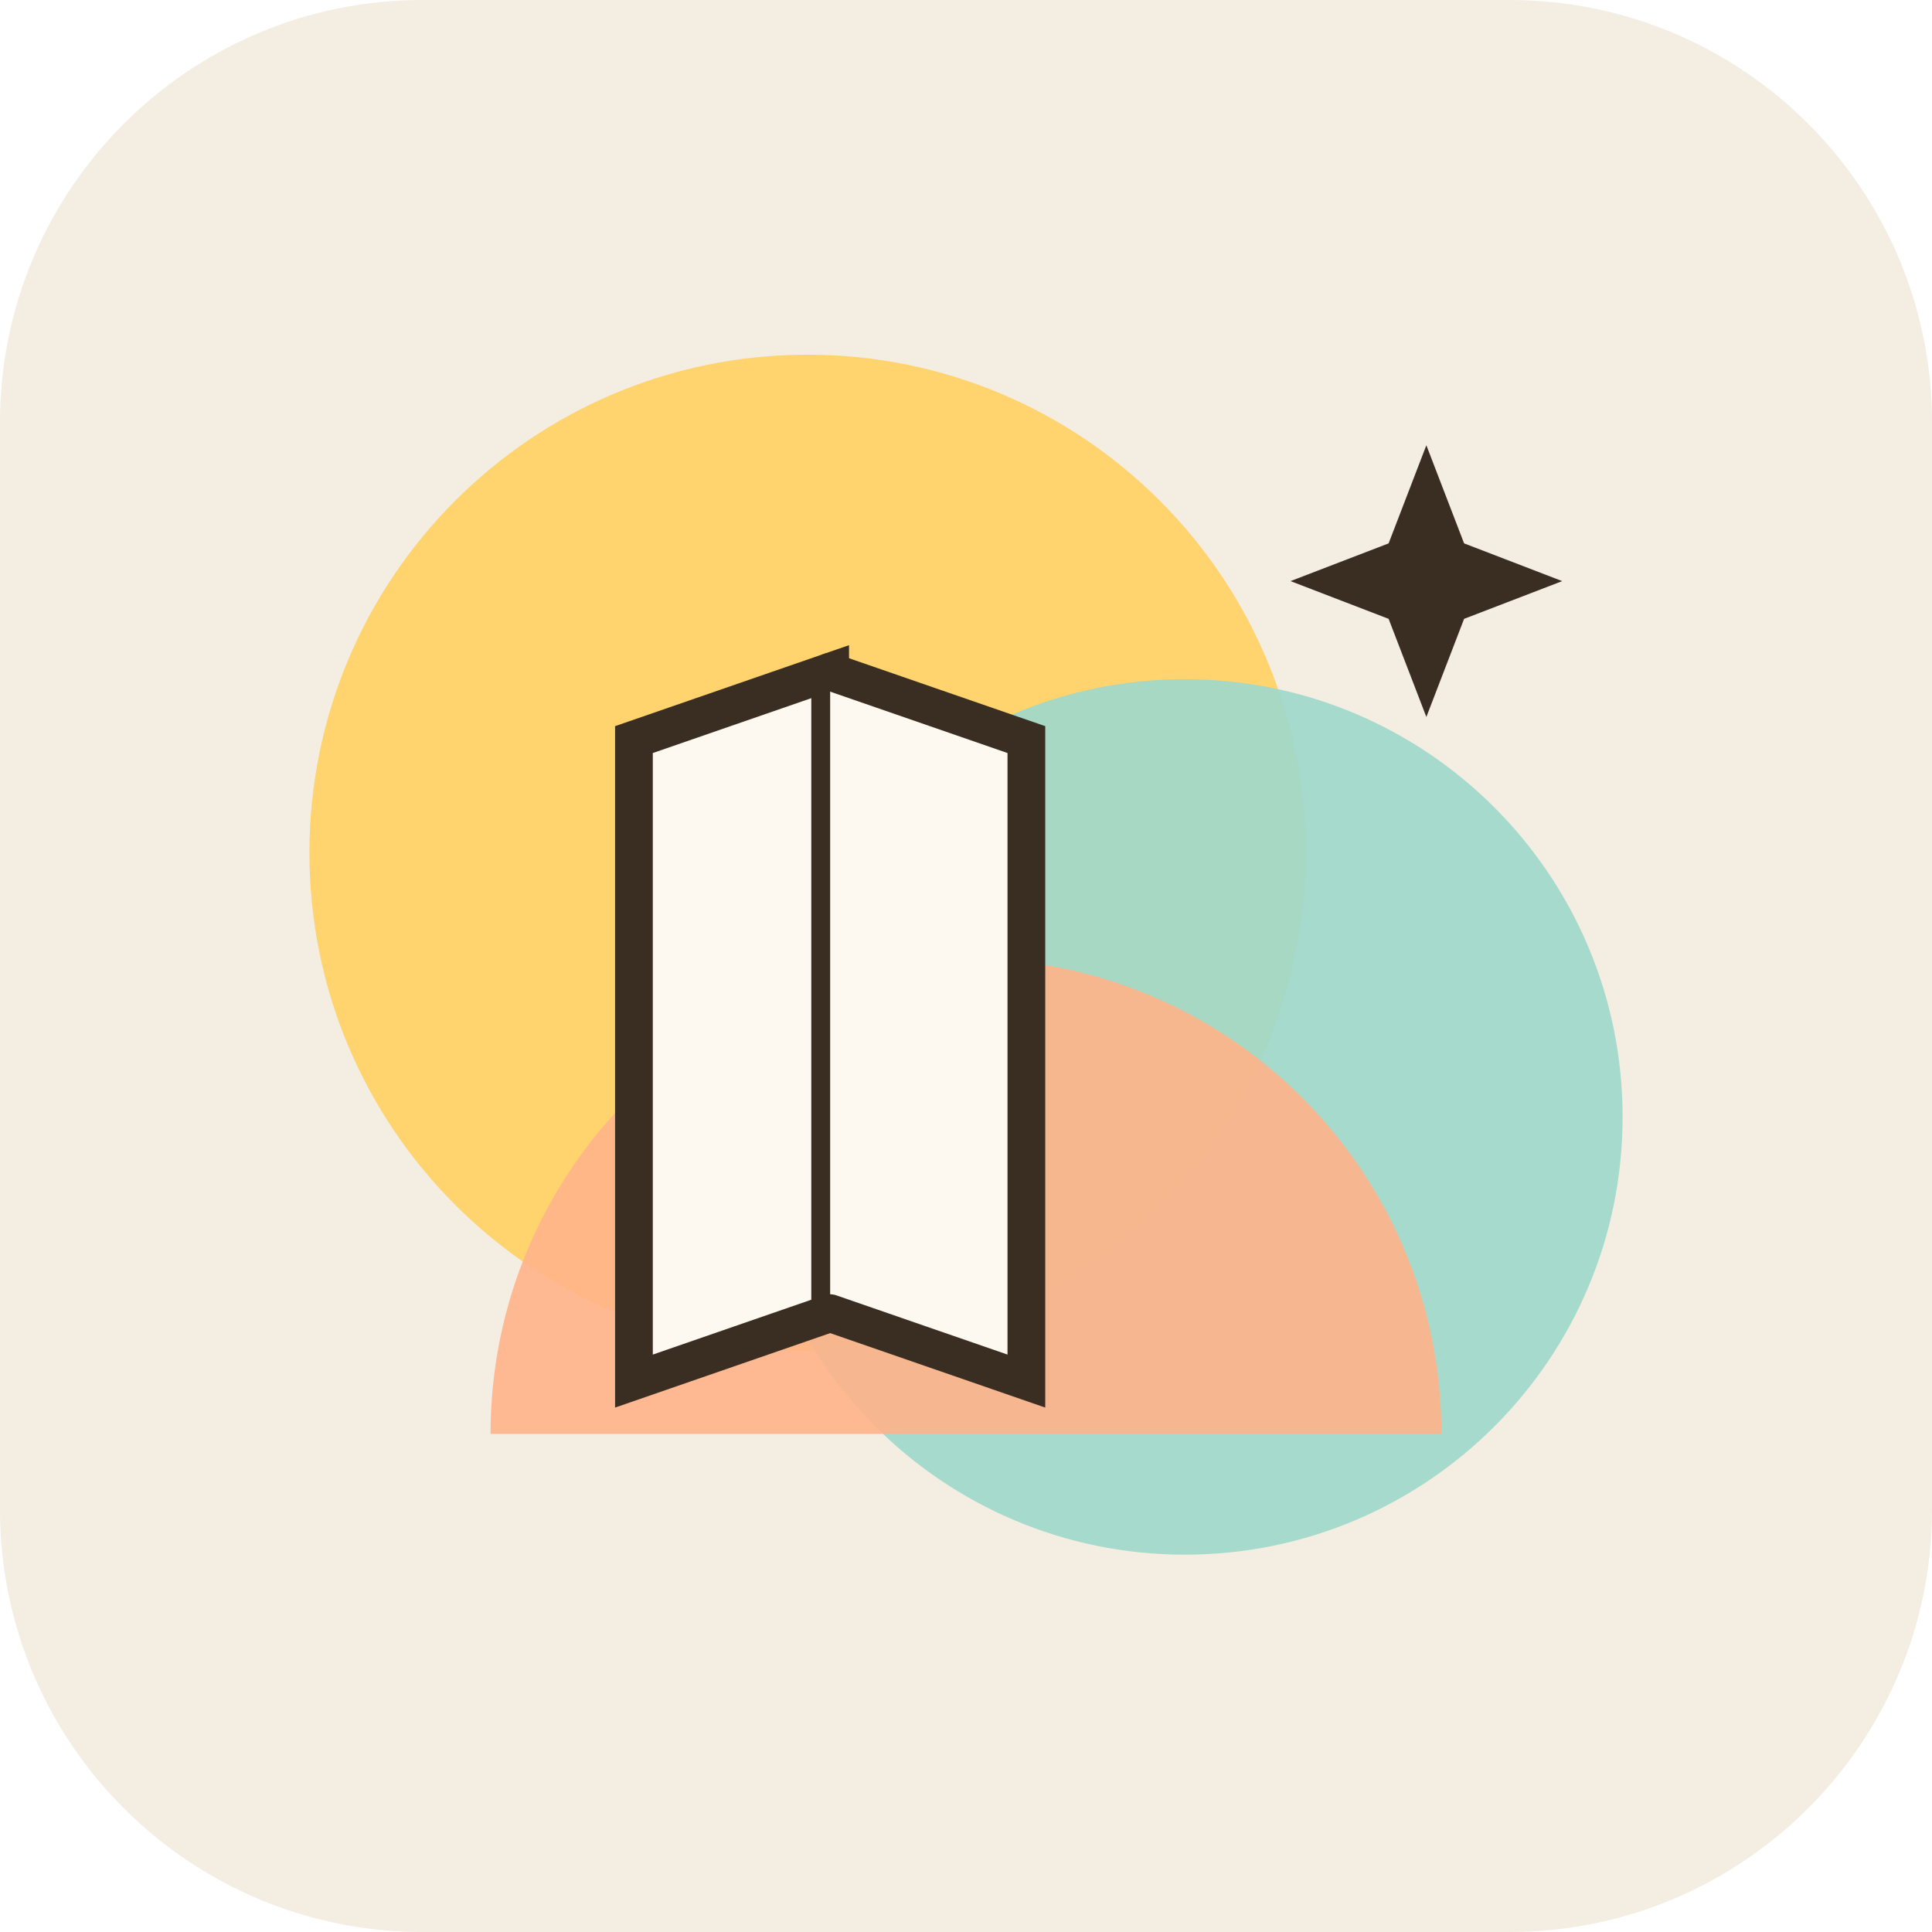
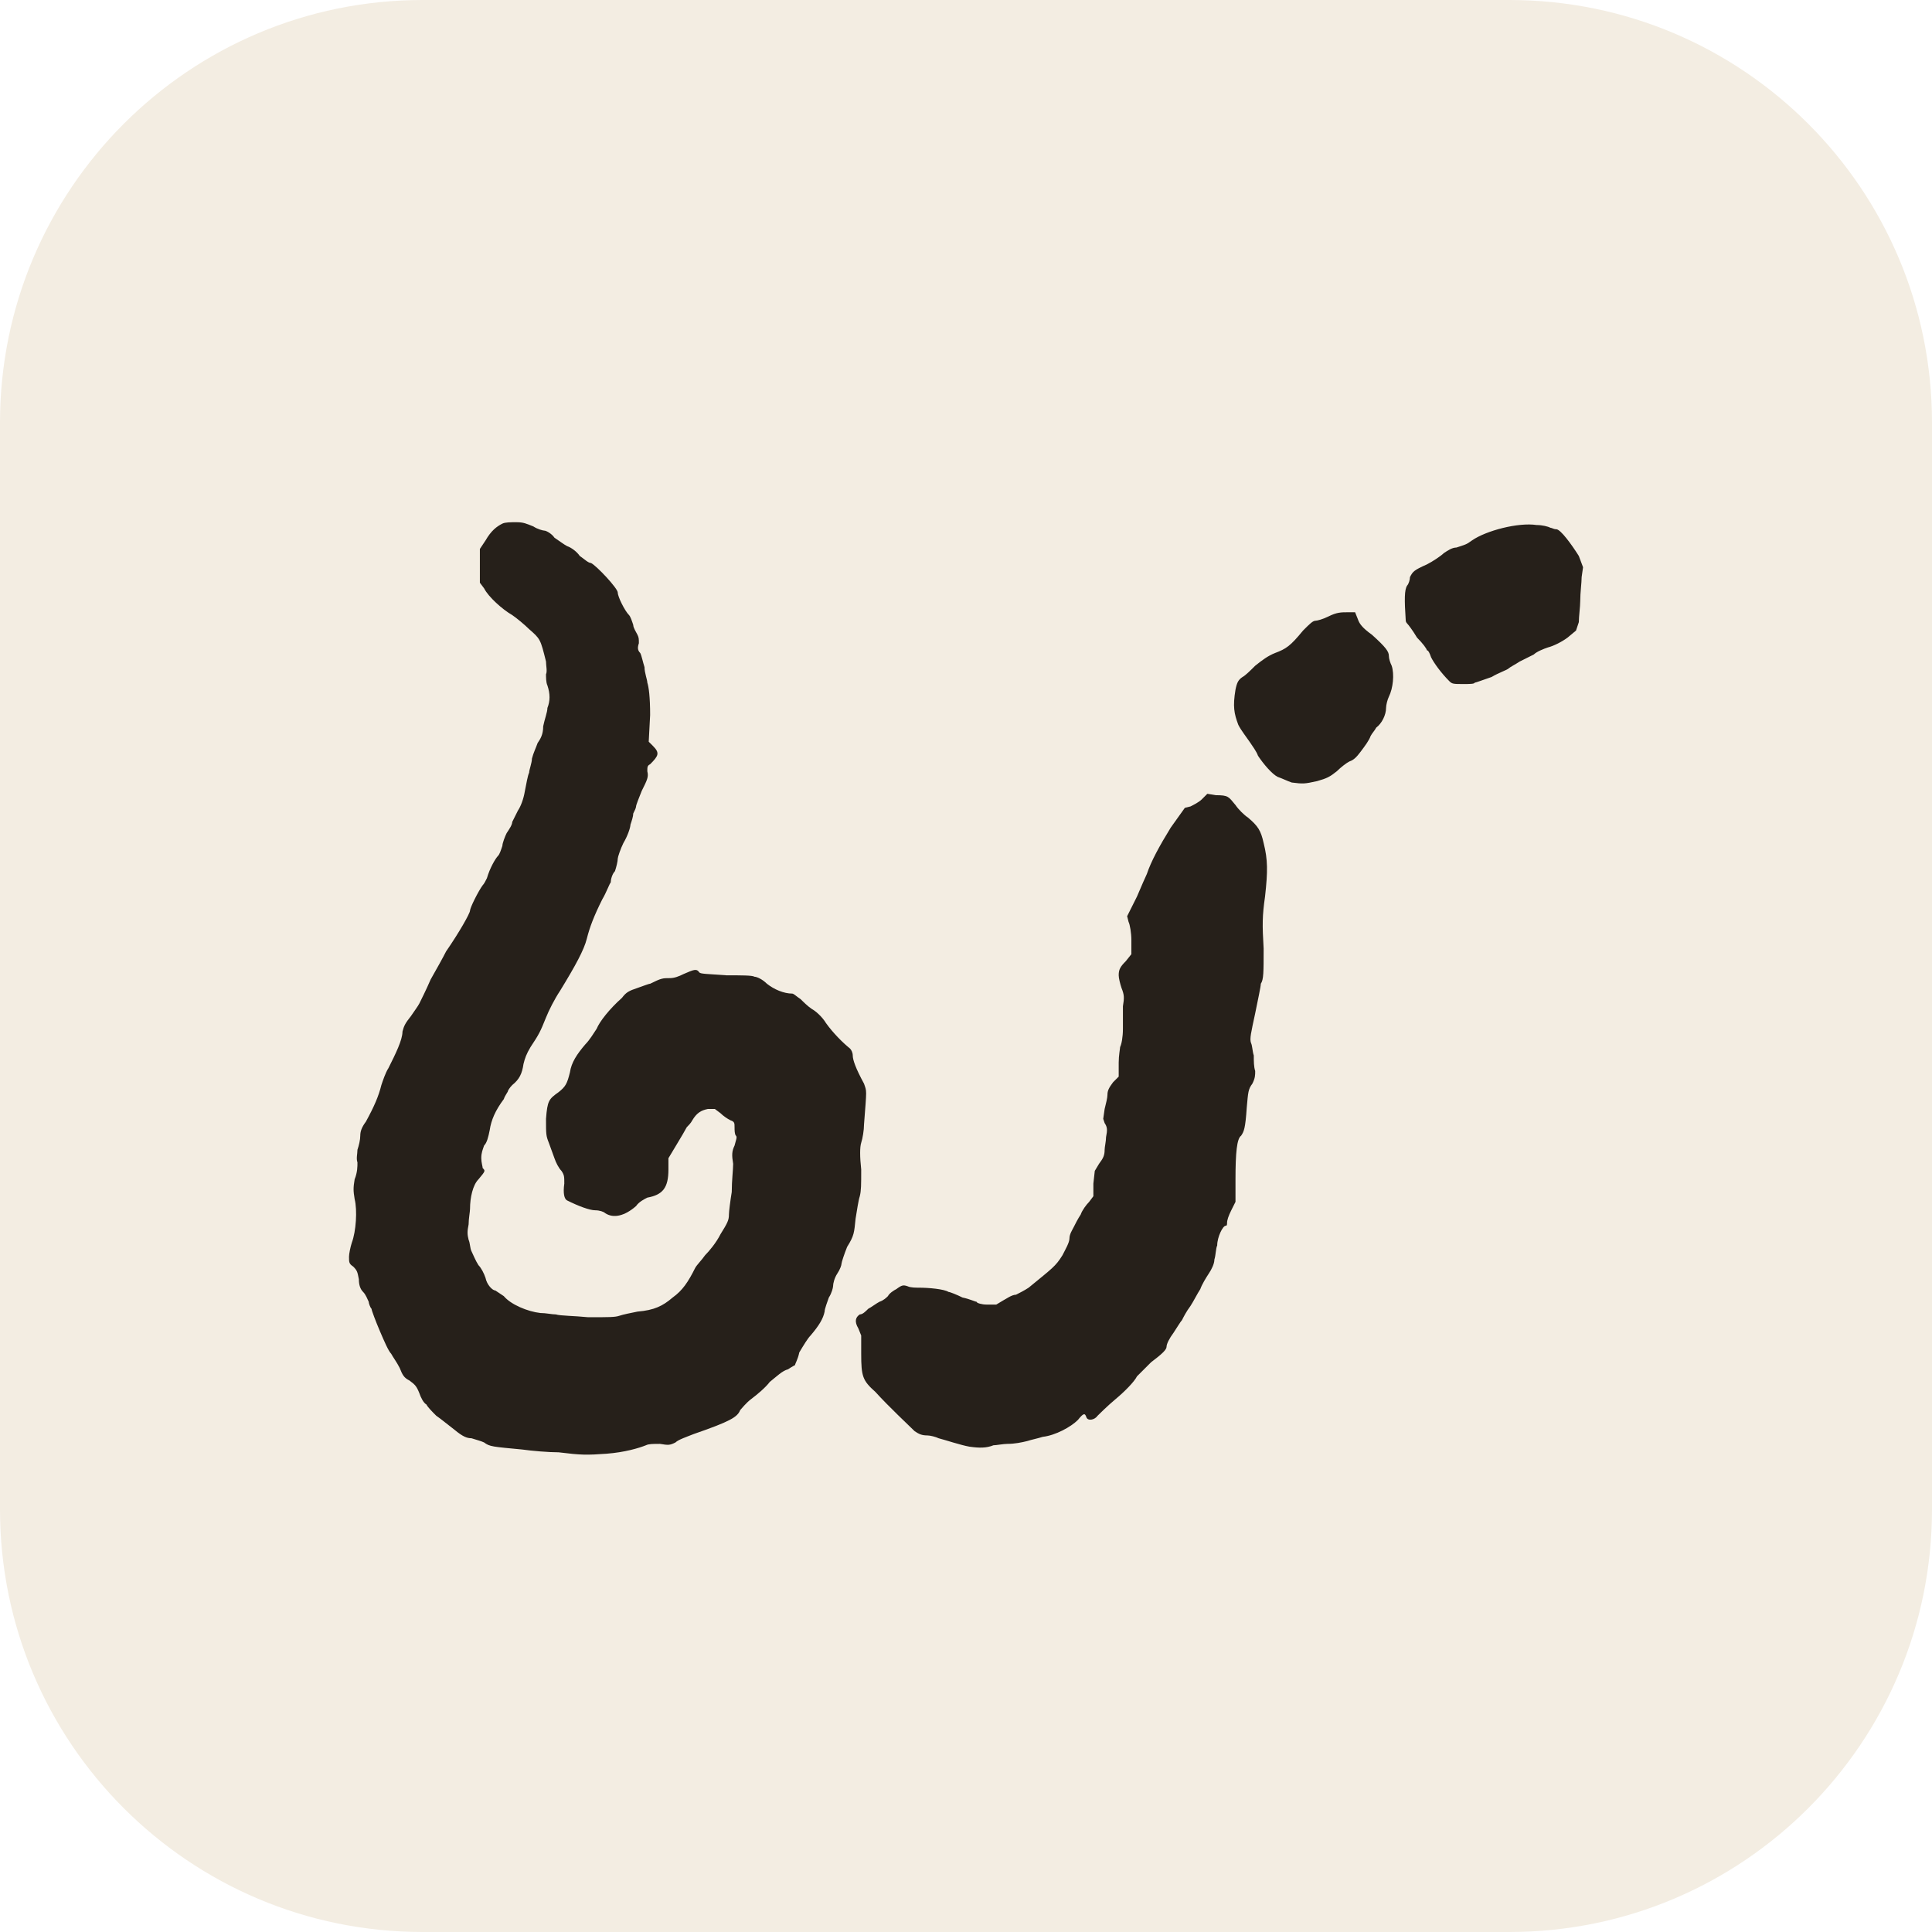
<svg xmlns="http://www.w3.org/2000/svg" viewBox="0 0 512 512">
  <rect width="512" height="512" rx="112" fill="#f3ede2" />
-   <circle cx="214" cy="226" r="132" fill="#ffd36e" />
-   <circle cx="314" cy="296" r="116" fill="#9fd8cb" fill-opacity="0.92" />
-   <path d="M130 380a126 126 0 0 1 252 0z" fill="#ffb48a" fill-opacity="0.9" />
-   <g fill="none" stroke="#3a2d22" stroke-width="10" stroke-linecap="round">
-     <path d="M168 196l52 -18v170l-52 18z" fill="#fdf9f1" />
-     <path d="M220 178l52 18v170l-52 -18" fill="#fdf9f1" />
-   </g>
-   <path d="M378 118l10 26 26 10-26 10-10 26-10-26-26-10 26-10z" fill="#3a2d22" />
+   <path transform="translate(91.0 136.9) scale(0.3729)" fill="#26201a" d="M153 665C146 665 134 664 127 663C106 661 104 661 100 658C98 657 94 656 91 655C88 655 85 654 79 649C75 646 69 641 66 639C63 636 60 633 59 631C57 630 55 626 54 623C52 618 51 617 47 614C43 612 42 610 40 605C38 601 35 597 34 595C32 593 29 586 26 579C23 572 20 564 20 563C19 562 18 559 18 558C17 556 16 553 14 551C12 549 11 546 11 542C10 537 10 536 7 533C4 531 4 530 4 526C4 524 5 519 6 516C9 508 10 493 8 485C7 479 7 477 8 471C10 466 10 462 10 459C9 456 10 453 10 450C11 447 12 443 12 440C12 437 13 434 16 430C22 419 25 412 27 404C28 401 30 395 32 392C37 382 42 372 42 366C43 362 44 360 48 355C50 352 53 348 54 346C55 344 59 336 62 329C66 322 71 313 73 309C82 296 90 282 90 280C90 278 96 266 99 262C100 261 101 259 102 257C104 250 108 243 110 241C111 240 112 237 113 234C113 232 115 227 116 225C118 222 120 219 120 217C121 215 123 211 124 209C126 206 128 201 129 195C130 190 131 184 132 182C132 180 134 175 134 172C135 168 137 164 138 161C140 158 142 155 142 149C143 144 145 139 145 136C147 131 147 126 145 120C144 118 144 114 144 112C145 110 144 106 144 103C140 87 140 87 132 80C129 77 123 72 120 70C113 66 103 57 100 51L97 47L97 35L97 23L101 17C105 10 109 7 113 5C115 4 119 4 123 4C128 4 130 5 135 7C138 9 142 10 143 10C144 10 148 12 150 15C153 17 157 20 159 21C162 22 166 25 168 28C171 30 174 33 176 33C180 35 195 51 195 54C195 57 200 67 203 70C204 71 205 74 206 77C206 79 208 82 209 84C210 86 210 87 210 90C209 93 209 95 211 97C212 99 213 104 214 107C214 111 216 116 216 118C217 121 218 128 218 141L217 160L220 163C225 168 224 170 218 176C216 177 216 178 216 181C217 185 216 187 212 195C210 200 208 205 208 206C208 207 207 209 206 211C206 213 205 216 204 219C204 221 202 227 199 232C197 236 195 242 195 243C195 245 194 249 193 252C191 254 190 258 190 260C189 261 187 267 184 272C178 284 175 292 173 300C171 308 165 319 154 337C150 343 146 351 144 356C140 366 139 368 133 377C130 382 129 385 128 389C127 396 125 400 120 404C118 406 117 408 117 408C117 409 115 411 114 414C108 422 105 429 104 436C103 441 102 445 100 447C99 450 98 452 98 456C98 459 99 462 99 463C101 465 101 465 96 471C92 475 90 484 90 492C90 494 89 499 89 503C88 508 88 510 89 514C90 516 90 520 91 522C92 524 94 529 96 532C98 534 100 538 101 541C102 546 106 550 108 550C108 550 111 552 114 554C119 560 131 565 140 566C144 566 148 567 151 567C154 568 164 568 174 569C189 569 193 569 196 568C199 567 204 566 209 565C221 564 227 561 234 555C241 550 245 544 250 534C251 532 255 528 257 525C260 522 265 516 268 510C273 502 274 500 274 496C274 494 275 486 276 480C276 472 277 464 277 460C276 454 276 451 278 447C279 443 280 441 279 440C278 439 278 436 278 434C278 431 278 430 275 429C273 428 270 426 268 424L264 421L259 421C254 422 251 424 248 429C247 431 245 433 244 434C243 436 240 441 237 446L231 456L231 464C231 477 227 482 216 484C214 485 210 487 208 490C200 497 192 499 186 495C185 494 182 493 179 493C175 493 167 490 159 486C157 485 156 481 157 474C157 469 157 468 155 465C153 463 151 459 150 456C149 453 147 448 146 445C144 440 144 439 144 428C145 415 146 414 153 409C158 405 159 403 161 395C162 388 166 382 172 375C175 372 178 367 180 364C182 359 189 350 198 342C201 338 203 337 209 335C212 334 217 332 218 332C226 328 227 328 232 328C235 328 238 327 242 325C249 322 251 321 253 324C254 325 258 325 272 326C282 326 291 326 292 327C294 327 298 329 301 332C306 336 313 339 319 339C320 339 322 341 325 343C327 345 330 348 333 350C335 351 340 355 343 360C348 367 355 374 360 378C361 379 362 381 362 383C362 386 364 392 370 403C372 409 372 406 370 432C370 436 369 442 368 445C367 448 367 455 368 464C368 475 368 479 367 483C366 486 365 493 364 499C363 509 363 511 358 519C356 524 354 530 354 531C354 532 353 535 351 538C349 541 348 545 348 547C348 548 347 552 345 555C344 558 342 563 342 565C341 570 338 575 332 582C330 584 327 589 324 594C323 599 321 602 321 603C321 603 319 604 316 606C312 607 308 611 303 615C300 619 294 624 290 627C286 630 283 634 282 635C280 640 275 643 249 652C244 654 238 656 236 658C232 660 231 660 225 659C220 659 217 659 215 660C210 662 200 665 187 666C173 667 169 667 153 665ZM445 661C439 660 427 656 423 655C421 654 417 653 415 653C411 653 409 652 406 650C402 646 388 633 378 622C369 614 368 611 368 595L368 582L366 577C363 572 364 569 367 567C369 567 371 565 373 563C375 562 379 559 381 558C384 557 386 555 387 554C388 552 391 550 393 549C397 546 398 546 401 547C403 548 407 548 409 548C416 548 427 549 430 551C431 551 436 553 440 555C445 556 449 558 450 558C450 559 454 560 457 560L464 560L469 557C471 556 475 553 478 553C480 552 484 550 487 548C504 534 506 533 511 525C513 521 516 516 516 513C516 510 518 507 519 505C520 503 522 499 524 496C525 493 528 489 530 487L533 483L533 474L534 465L537 460C540 456 541 454 541 450C541 448 542 444 542 441C543 436 543 434 541 431L540 428L541 421C542 417 543 413 543 411C543 408 544 406 547 402L551 398L551 388C551 383 552 378 552 377C553 375 554 370 554 364C554 359 554 351 554 348C555 342 555 340 553 335C552 332 551 328 551 326C551 322 552 320 556 316L560 311L560 301C560 296 559 290 558 288L557 284L564 270C567 263 570 256 571 254C574 245 580 234 588 221L598 207L602 206C604 205 608 203 610 201L614 197L620 198C629 198 629 199 634 205C636 208 640 212 643 214C650 220 652 223 654 232C657 244 657 252 655 270C653 284 653 290 654 307C654 324 654 329 652 332C652 334 650 343 648 353C645 367 644 371 645 374C646 376 646 380 647 383C647 387 647 391 648 394C648 397 648 399 646 403C643 407 643 409 642 420C641 435 640 437 638 440C635 442 634 452 634 471L634 487L631 493C629 497 628 500 628 502C628 503 628 504 627 504C625 504 621 512 621 518C620 520 620 525 619 528C619 531 617 535 615 538C613 541 610 546 609 549C607 552 604 558 602 561C599 565 597 569 596 571C595 572 592 577 590 580C587 584 585 588 585 590C585 592 582 595 574 601C572 603 567 608 564 611C562 615 555 622 549 627C543 632 537 638 536 639C534 642 529 643 528 640C527 637 526 637 522 642C517 647 506 653 497 654C494 655 489 656 486 657C482 658 477 659 472 659C469 659 464 660 462 660C457 662 452 662 445 661ZM674 189C671 188 667 186 664 185C660 183 654 176 650 170C649 167 646 163 644 160C642 157 638 152 636 148C633 140 632 135 634 123C635 118 636 116 639 114C641 113 645 109 648 106C653 102 657 99 662 97C670 94 673 92 682 81C687 76 689 74 691 74C692 74 696 73 700 71C706 68 709 68 714 68L719 68L721 73C722 76 724 79 731 84C741 93 743 96 743 99C743 101 744 104 745 106C747 112 746 122 743 128C742 130 741 134 741 136C741 141 738 147 734 150C733 152 731 154 730 156C729 159 726 163 723 167C720 171 718 173 715 174C713 175 709 178 706 181C701 185 699 186 692 188C683 190 682 190 674 189ZM786 117C780 111 775 104 773 100C772 97 771 95 770 95C770 94 767 90 763 86C760 81 757 77 756 76C756 76 755 75 755 74C754 59 754 52 756 49C757 48 758 45 758 43C760 39 761 38 770 34C774 32 780 28 782 26C785 24 788 22 791 22C797 20 798 20 802 17C812 10 835 4 848 6C852 6 856 7 858 8C859 8 860 9 862 9C865 9 873 20 878 28L881 36L880 43C880 47 879 54 879 60C879 64 878 71 878 75L876 81L870 86C866 89 860 92 856 93C853 94 848 96 846 98C844 99 840 101 836 103C833 105 829 107 828 108C827 109 821 111 816 114C810 116 805 118 804 118C804 119 800 119 796 119C789 119 788 119 786 117Z" />
</svg>
